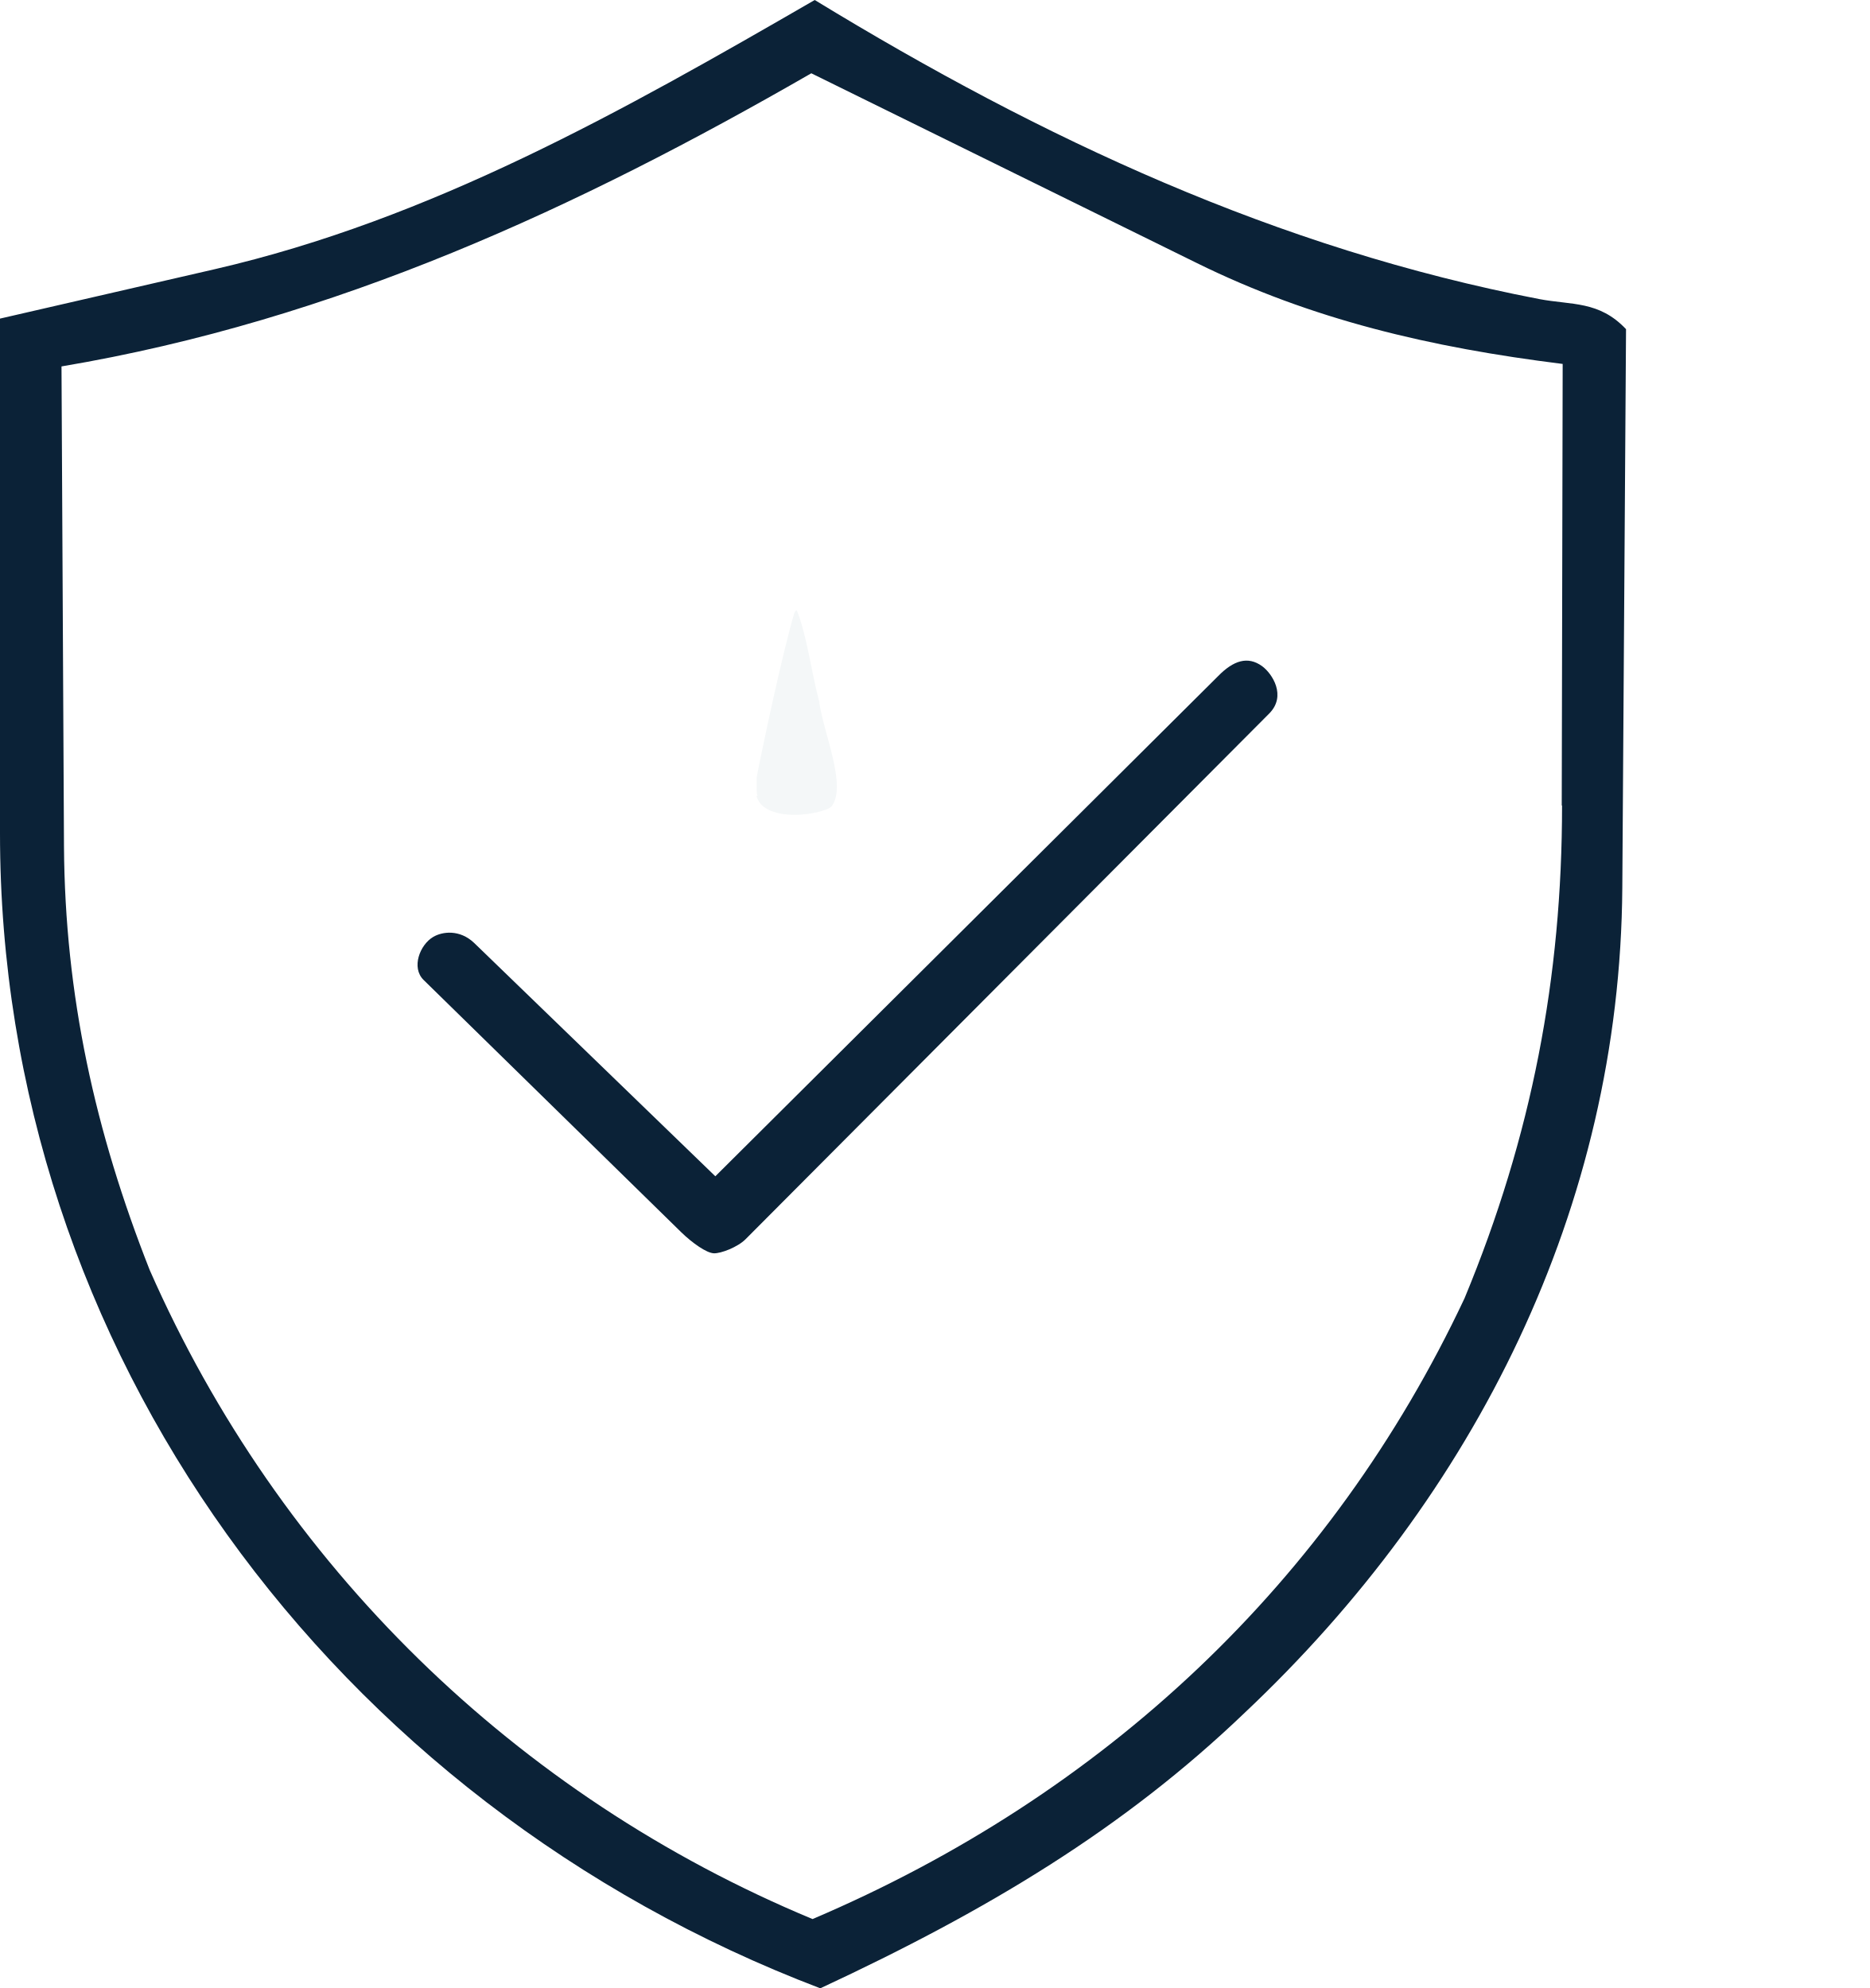
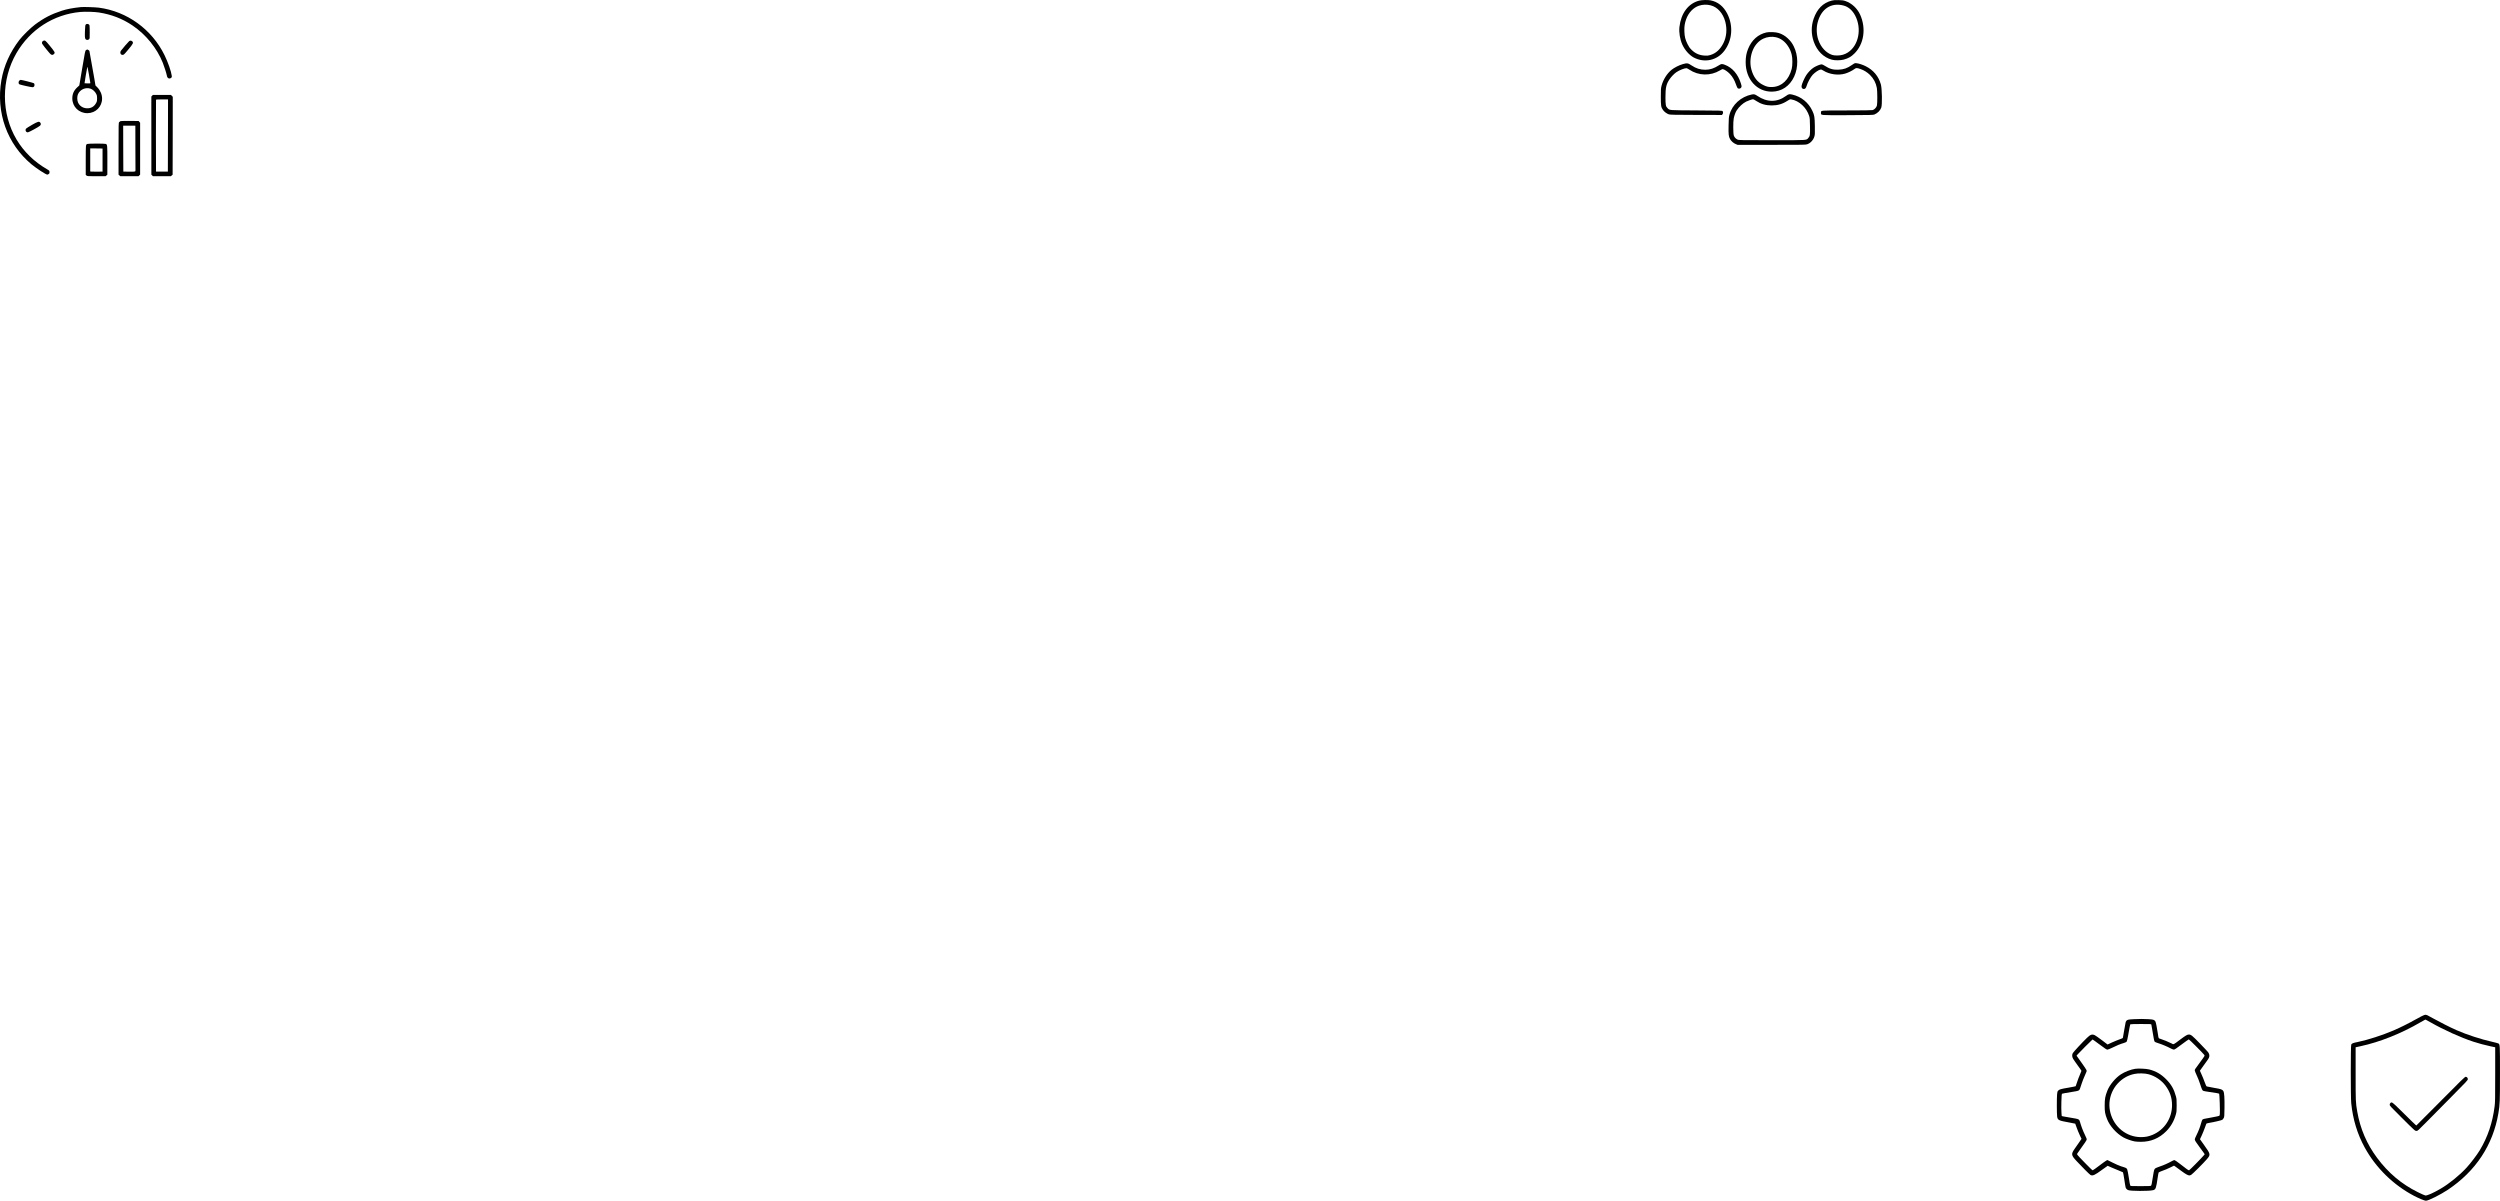
- <svg xmlns="http://www.w3.org/2000/svg" id="Vrstva_1" version="1.1" viewBox="0 0 60.18 64.02">
-   <defs>
-     <style>
-       .st0 {
-         fill: #f4f7f8;
-       }
- 
-       .st1 {
-         fill: none;
-       }
- 
-       .st2 {
-         fill: #0b2237;
-       }
-     </style>
-   </defs>
-   <path class="st1" d="M25.52,26.24c-.41,0-.8-.11-1.02-.35.22.25.61.35,1.02.35Z" />
-   <path class="st1" d="M24.37,25.73s.05.06.07.09c-.04-.06-.07-.13-.09-.2,0,.03,0,.08.02.11Z" />
-   <path class="st1" d="M26.37,22.54s0,.07.02.11c0-.03,0-.07-.02-.11-.25-.97-.38-2.06-.7-2.87,0-.01-.03-.02-.04,0h.04c.32.82.45,1.9.7,2.87Z" />
-   <path class="st1" d="M26.52,36.65c5.68-1.69,2.81-9.69-2.63-7.71l-.18.08c-4.47,2.07-1.86,8.81,2.81,7.63Z" />
-   <path class="st1" d="M25.88,26.22c-.1,0-.19.02-.29.02.1,0,.19,0,.29-.02Z" />
-   <path class="st1" d="M24.41,24.7c-.02.1-.04.22-.05.34.05-.23.11-.56.19-.95-.05.22-.1.42-.14.61Z" />
-   <path class="st1" d="M25.24,21c.14-.56.26-1.04.34-1.29-.06.14-.19.63-.34,1.29Z" />
-   <path class="st1" d="M26.23,26.17s-.11.02-.17.03c.06,0,.11-.02.17-.03Z" />
-   <path class="st1" d="M26.69,26.03c-.08.04-.18.07-.28.1.1-.03.2-.06.28-.1Z" />
-   <path class="st1" d="M24.33,25.19v.14-.14Z" />
-   <path class="st1" d="M46.1,59.67c-.03-3.39-.06-12.98-.11-14.71-.08-.27-.28-.22-.62-.26-.56-.02-1.79-.02-2.69-.04-.88.07-1.5-.3-1.38.78.03,3.14.03,16.28.09,18.07.23.49.74.37,1.44.48.92.07,2.27.03,2.86-.09l.1-.03c.13-.04.21-.09.26-.17.15-1.02,0-2.63.04-4.05v.02s0,0,.01,0Z" />
-   <path class="st1" d="M31.94,54.57c-1.4-.38-3.45-.45-4.9-.06,0,.7.04,9.02.04,9.38,1.23.1,3.65.05,4.85.09h0c0-1.73.05-9.29,0-9.42h.01Z" />
-   <path class="st1" d="M60.17,47.67c-.03-7.05.02-13.83-.05-14.2-.96-.12-3.59,0-4.58-.03-.48,6.39-.03,28.51-.15,30.3,1.24.36,3.18.26,4.53,0l.09-.03c.08-.03.13-.05.15-.08.05-3.07,0-11.41,0-15.97h.01Z" />
-   <path class="st0" d="M24.35,25.62c.02.07.05.14.09.2.02.02.03.05.05.07.22.24.61.34,1.02.35h.08c.1,0,.19,0,.29-.02.06,0,.12,0,.18-.02.06,0,.11-.02.17-.03.06,0,.12-.03.18-.04.1-.03.2-.06.28-.1l.09-.07c.48-.66-.24-2.29-.4-3.31,0-.03,0-.07-.02-.11-.25-.97-.38-2.05-.7-2.87,0-.01-.03-.02-.04,0,0,0-.03.03-.04.05h0c-.08.25-.2.72-.34,1.29-.23.95-.5,2.17-.69,3.09-.08.38-.15.71-.19.95v.29c0,.11,0,.21.03.3l-.03-.02h0Z" />
+ <svg xmlns="http://www.w3.org/2000/svg" id="Vrstva_1" version="1.1" viewBox="0 0 1347.42 647.14">
  <g>
-     <path class="st2" d="M49.55,9.63c-8.41-1.62-15.98-5.15-23.32-9.63-6.19,3.58-12.34,7.06-19.32,8.67l-6.91,1.59v16.58c0,16.61,10.7,31.21,26.41,37.19,5.39-2.51,9.77-5.14,13.67-8.88,7.41-6.99,12.08-16.26,12.15-26.56l.12-17.99c-.87-.92-1.75-.77-2.8-.97ZM50.29,25.94c0,5.52-.97,10.64-3.14,15.87-4.3,9.14-11.6,15.99-20.99,19.99-9.55-3.97-17.16-11.4-21.34-20.9-1.76-4.46-2.73-8.85-2.76-13.64l-.08-15.46c8.84-1.49,16.64-5.12,24.14-9.44l12.41,6.11c3.69,1.82,7.52,2.72,11.78,3.25l-.03,14.22Z" />
-     <path class="st2" d="M15.27,30.37c-.47-.45-1.03-.37-1.32-.2-.43.25-.72.99-.31,1.39l8.29,8.12c.37.36.82.67,1.05.68.23.01.77-.2,1.02-.45l16.86-16.93c.57-.57.1-1.29-.23-1.53-.46-.33-.92-.18-1.41.32l-16.19,16.11-7.75-7.5Z" />
+     <path d="M43.71,3.81c-4.45.47-7.56,1.05-10.44,1.98-5.57,1.81-9.68,3.93-14.48,7.52-2.38,1.78-6.52,5.87-8.3,8.16C5.39,28.12,2.08,35.47.75,43.22c-3,17.39,3.09,34.4,16.22,45.34,2.73,2.26,7.78,5.56,8.56,5.56.16,0,.48-.17.74-.36.4-.31.47-.48.41-1.09-.05-.69-.09-.72-1.35-1.47-6.97-4.05-12.47-9.42-16.37-15.94-8.38-14.04-8.42-32.3-.09-46.65C16.25,15.91,28.89,7.78,43.28,6.45c2.59-.24,7.66-.1,10.06.28,6.71,1.05,12.59,3.31,18.06,6.99,7.19,4.83,13.2,12.22,16.37,20.19.83,2.12,1.95,5.66,2.19,6.95.22,1.31,1.29,1.86,2.21,1.14.45-.35.48-.47.4-1.17-.29-2.33-2.04-7.33-3.92-11.15-6.83-13.89-20.19-23.55-35.37-25.55-1.92-.24-8.18-.45-9.58-.31Z" />
+     <path d="M46.27,13.18c-.31.31-.36.62-.48,3.42-.12,3.36-.05,4.19.45,4.64.47.41,1.29.38,1.76-.09.36-.36.38-.5.36-3.69,0-1.83-.05-3.52-.12-3.76-.21-.79-1.35-1.09-1.97-.52Z" />
+     <path d="M23.3,22c-.48.21-.79.88-.66,1.41.09.36,2.97,4.04,4.35,5.52.72.79,1.41.88,2.05.22.78-.76.66-1-2.38-4.71-2.21-2.69-2.4-2.83-3.36-2.45Z" />
+     <path d="M69.63,22.17c-.43.35-3.5,3.88-4.38,5.07-.78,1.02-.31,2.35.79,2.35.66,0,.85-.17,3.14-2.93,2.61-3.09,2.86-3.66,2.09-4.38-.53-.47-1.14-.5-1.64-.1Z" />
+     <path d="M46.32,27.04c-.43.38-.53.88-2,9.7l-1.57,9.3-1.16,1.07c-1.79,1.67-2.62,3.54-2.62,5.95.02,4.49,3.54,7.94,8.13,7.94,4.43-.02,7.92-3.47,7.92-7.85,0-2.21-.95-4.45-2.55-6.06l-1.02-1.02-.55-3.36c-.74-4.43-2.59-14.84-2.71-15.23-.09-.28-.9-.81-1.26-.81-.09,0-.36.17-.6.38ZM47.96,40.3c.38,2.23.71,4.18.72,4.37.03.29-.09.31-1.52.29-.85-.02-1.57-.07-1.6-.09-.05-.05,1.31-8.14,1.45-8.54.03-.14.12-.21.17-.16s.4,1.92.78,4.12ZM48.85,47.81c1.1.38,2.42,1.59,3,2.79.41.85.48,1.19.48,2.45s-.07,1.59-.48,2.38c-1.09,2.07-2.83,3.05-5.14,2.93-2.1-.12-3.85-1.29-4.66-3.14-.53-1.19-.55-3.28-.03-4.43,1.17-2.61,4.14-3.9,6.83-2.98Z" />
+     <path d="M10.67,43.27c-.79.4-.91,1.79-.17,2.19.48.26,6.28,1.55,6.95,1.55.35,0,.71-.12.86-.31.4-.43.38-1.47-.02-1.83-.24-.21-6.64-1.85-7.14-1.83-.03,0-.24.1-.48.22Z" />
+     <path d="M82.01,51.59l-.43.41-.02,4.02c0,4.07,0,6.19.02,26.67v11.44l.43.41.41.43h9.66l.48-.41.48-.41.05-21,.03-20.98-.5-.52-.5-.5h-9.71l-.41.43ZM90.52,73.02l-.05,19.46h-6.38l-.05-19.24c-.02-10.58,0-19.34.05-19.46.05-.16.88-.21,3.28-.21h3.19l-.03,19.44Z" />
+     <path d="M64.93,65.29c-.19.09-.5.33-.69.53-.33.38-.35.64-.35,14.35v13.97l.48.41.48.41h9.83l.41-.43.43-.41v-27.95l-.41-.48-.41-.48-4.73-.03c-2.59-.02-4.87.03-5.06.1ZM72.97,79.31c.02,6.38.03,11.9.05,12.27.03.35-.05.72-.16.81-.14.12-1.4.16-3.3.14l-3.09-.05-.05-12.39-.03-12.37h6.56l.02,11.59Z" />
+     <path d="M17.23,67.31c-1.57.9-2.98,1.79-3.14,1.98-.69.81-.14,2.05.9,2.05.52,0,5.95-2.97,6.59-3.59.5-.5.55-1.12.14-1.64-.64-.81-1.26-.66-4.49,1.19Z" />
+     <path d="M46.99,77.59c-.78.45-.76.36-.78,8.71v7.97l.45.35c.45.35.67.36,5.35.36h4.88l.48-.41.48-.41.02-7.66c.02-8.26-.02-8.61-.88-8.94-.66-.24-9.56-.22-10.01.03ZM55.27,86.27v6.21l-2.93.05c-1.6.02-3.11,0-3.31-.05l-.4-.09v-12.42l3.33.03,3.31.05v6.21Z" />
+   </g>
+   <g>
+     <path d="M1302.47,549.16c-4.47,2.5-8.54,4.54-12.51,6.25-5.88,2.52-13.75,5.06-19.15,6.18-2.67.53-3.19.74-3.57,1.4-.33.57-.33,28.42,0,31.61.88,8.71,3.3,16.63,7.23,23.81,6.02,11.01,15.44,20.24,26.67,26.14,2.45,1.29,5.62,2.61,6.33,2.61,1.35,0,7.78-3.21,11.8-5.88,15.04-10.02,24.38-24.14,27.28-41.25.81-4.87.86-6.02.86-21.62s.02-15.55-.93-16.05c-.26-.12-1.73-.52-3.26-.86-6.12-1.36-13.65-3.83-19.36-6.33-3.02-1.33-9.11-4.4-12.22-6.16-1.54-.88-3.05-1.69-3.38-1.83-1.19-.5-1.52-.38-5.8,2ZM1309.86,550.94c7.18,4.11,16.55,8.33,23.24,10.51,3.04.98,5.83,1.73,9.14,2.45l2.59.55v14.65c0,13.13-.03,14.91-.31,17.15-1.12,8.89-3.71,16.55-7.97,23.65-1.55,2.57-4.87,6.94-7.11,9.39-3.85,4.18-9.35,8.66-14.03,11.39-4.04,2.36-7.3,3.8-8.25,3.64-.35-.05-2.17-.86-4.07-1.81-8.71-4.31-15.86-10.32-21.89-18.43-5.54-7.4-9.14-15.82-10.71-24.9-.88-5.14-.88-5.23-.88-20.43v-14.3l2.62-.57c10.32-2.21,22.05-6.88,32.14-12.8,1.47-.86,2.74-1.57,2.81-1.57.09-.02,1.29.64,2.67,1.43Z" />
+     <path d="M1315.43,593.49c-7.14,7.21-13.04,13.11-13.1,13.11-.16,0-3.21-2.97-8.59-8.3-4.43-4.38-4.66-4.54-5.42-3.78-.21.21-.35.57-.35.91,0,.5.57,1.12,6.18,6.69,7.52,7.47,7.44,7.4,8.28,7.4.62.02.85-.19,5.87-5.3,2.88-2.93,8.06-8.14,11.49-11.61,10.21-10.32,10.28-10.39,10.28-11.01,0-.69-.53-1.24-1.17-1.24-.41,0-2.38,1.9-13.47,13.11Z" />
+   </g>
+   <g>
+     <path d="M1149.87,549.32c-3.23.12-3.83.38-4.24,1.76-.09.31-.43,2.19-.76,4.19-.33,1.98-.64,3.78-.69,3.99-.05.28-.45.47-1.73.9-.91.31-2.76,1.05-4.11,1.67l-2.43,1.12-3-2.28c-1.64-1.24-3.35-2.45-3.78-2.67-1.5-.76-2.42-.47-4.31,1.36-2.5,2.4-7.32,7.63-7.66,8.26-.47.93-.41,1.97.16,3,.26.47,1.4,2.09,2.5,3.61,1.1,1.5,2.02,2.81,2.02,2.93,0,.1-.38,1.05-.85,2.09-.47,1.05-1.14,2.83-1.5,3.97-.35,1.14-.69,2.14-.76,2.21s-1.71.41-3.64.74c-4.38.74-5.12.95-5.75,1.6-.45.47-.52.69-.64,2.04-.19,2.12-.17,10.4.02,11.87.26,2.04.78,2.29,6.4,3.28,1.81.31,3.31.6,3.36.66s.4.98.76,2.09c.38,1.09,1.12,2.92,1.66,4.05l.97,2.05-1.26,1.85c-.71,1-1.81,2.61-2.47,3.55-1.93,2.81-1.85,3.43,1.04,6.54,2.69,2.93,7.04,7.26,7.52,7.52,1.19.62,2.31.12,6.33-2.85,1.55-1.16,2.86-2.09,2.95-2.09.07,0,1,.41,2.09.93,1.09.5,2.86,1.24,3.95,1.64,1.09.41,2.07.83,2.19.93.1.12.43,1.9.74,3.99.29,2.07.62,3.97.71,4.23.22.59.64,1.02,1.26,1.35,1.16.6,11.49.64,13.6.05,1.35-.38,1.59-1.04,2.4-6.71.19-1.38.43-2.64.52-2.79s1-.59,2.09-.95c1.07-.36,2.92-1.14,4.07-1.71l2.14-1.05.88.62c.5.35,1.86,1.35,3.05,2.24,2.21,1.64,3.57,2.42,4.28,2.42.22,0,.67-.12.98-.28.6-.28,6.71-6.37,8.52-8.49,2.07-2.45,2.04-2.64-1.5-7.59l-2.24-3.16.91-1.93c.5-1.07,1.24-2.9,1.66-4.09.4-1.19.79-2.24.88-2.36.09-.1.71-.29,1.4-.4,2.78-.45,6.78-1.4,7.19-1.69.24-.17.59-.62.78-1,.31-.62.35-1.09.4-5.42.07-5.4-.12-8.18-.6-9.01-.53-.91-1.14-1.14-4.99-1.78-1.98-.35-3.76-.67-3.95-.76-.26-.1-.59-.78-1.19-2.45-.45-1.28-1.21-3.12-1.67-4.11s-.85-1.85-.85-1.92.95-1.4,2.1-2.95c2.45-3.31,2.67-3.66,2.92-4.52.21-.79,0-1.71-.62-2.54-.24-.31-2.23-2.45-4.43-4.71-4.07-4.21-4.78-4.78-5.92-4.78-.85,0-1.76.53-4.66,2.71-3.97,2.97-3.43,2.74-4.76,2.04-1.29-.69-4.61-2.04-5.94-2.43-1.02-.29-.97-.17-1.29-2.4-.5-3.43-1.12-6.52-1.4-6.99-.55-.9-1.19-1.09-4.04-1.22-2.86-.14-3.97-.14-7.76.02ZM1159.51,552.2c.1.4.9,4.99,1.22,7.09.12.9.36,1.79.5,2.02.21.31.74.55,2.04.95,2.04.64,4.85,1.81,6.63,2.78.67.36,1.47.67,1.74.67.4,0,1.35-.64,4.16-2.76,2.02-1.52,3.76-2.76,3.9-2.76.24,0,7.82,7.61,8.3,8.33.35.53.47.33-2.42,4.26-2.74,3.73-2.67,3.62-2.67,4.16,0,.24.47,1.41,1.02,2.59.57,1.17,1.4,3.26,1.83,4.64,1.02,3.11,1.22,3.55,1.79,3.78.24.1,1.54.35,2.86.53,4.02.57,5.47.83,5.66,1.02s.5,9.71.35,10.92c-.05.45-.19.9-.29.98s-1.74.43-3.64.78c-5.02.88-5.24.93-5.54,1.4-.14.21-.45,1.12-.69,2-.52,1.95-1.38,4.16-2.5,6.4-.47.93-.85,1.85-.85,2.04,0,.6.59,1.57,2.55,4.18,1.04,1.36,2.09,2.81,2.35,3.21l.45.71-.47.57c-1.22,1.48-7.73,8.07-7.97,8.07-.38,0-1.47-.78-4.74-3.36-1.52-1.19-2.92-2.16-3.11-2.16-.21,0-.79.24-1.31.52-2.19,1.22-4.54,2.26-6.56,2.93-1.19.4-2.33.88-2.54,1.07-.52.48-.67,1-1.17,4.19-.69,4.4-.79,4.9-1.09,5.12-.19.17-1.52.22-5.59.22-4.8,0-5.37-.03-5.56-.29-.12-.16-.47-2.02-.76-4.12-.33-2.21-.71-4.14-.88-4.57-.36-.79-.43-.83-3.38-1.73-.85-.26-2.85-1.14-4.43-1.93l-2.88-1.43-.57.28c-.31.14-2.04,1.4-3.83,2.76-1.79,1.38-3.38,2.5-3.54,2.5-.17,0-2-1.76-4.09-3.93-5-5.19-4.52-4.52-3.99-5.42.24-.41,1.36-2,2.5-3.55,1.14-1.54,2.17-3.07,2.28-3.4.19-.57.14-.72-.91-2.88s-2-4.68-2.62-6.9c-.4-1.47-.57-1.55-4.52-2.19-1.88-.29-3.85-.64-4.37-.76l-.95-.21-.14-1.64c-.21-2.47-.02-10.2.26-10.37.12-.07.72-.22,1.35-.31,6.73-1.09,7.32-1.21,7.75-1.54.48-.36.52-.45,1.54-3.67.38-1.21,1.17-3.19,1.74-4.43,1.05-2.26,1.05-2.28.79-2.9-.14-.33-1.38-2.21-2.78-4.14l-2.52-3.54.6-.72c.64-.78,7.82-7.94,8.02-8.02.07-.02,1.78,1.21,3.8,2.73,2.83,2.12,3.8,2.76,4.18,2.76.29,0,1.43-.47,2.57-1.02,2.24-1.14,4.43-2.04,6.37-2.59.85-.26,1.33-.5,1.5-.78.16-.22.5-1.74.78-3.4.71-4.09,1.02-5.68,1.14-5.87.05-.09,2.5-.16,5.68-.16,5.18,0,5.59.02,5.68.29Z" />
+     <path d="M1150.75,576.06c-2.43.4-5.49,1.57-7.69,3-2.92,1.9-6.06,5.69-7.25,8.75-1.21,3.11-1.43,4.4-1.45,7.92-.02,3.5.19,4.66,1.29,7.45,1.48,3.74,4.97,7.66,8.71,9.8,1.52.86,4.62,1.97,6.28,2.23.62.1,2.09.19,3.24.19,5.33,0,9.85-1.88,13.63-5.68,2.42-2.42,4.23-5.54,5.16-8.92.45-1.6.48-1.93.48-5.07s-.05-3.54-.4-4.83c-1.05-3.9-2.52-6.45-5.3-9.25-2.69-2.71-5.43-4.3-9.06-5.24-1.66-.43-5.87-.62-7.66-.35ZM1157.98,578.98c3.54.93,6.97,3.24,9.13,6.12,2.43,3.26,3.54,6.56,3.55,10.49.02,7.11-4.09,13.37-10.52,16.06-2.17.9-3.86,1.22-6.3,1.22-7.71-.02-14.44-5.4-16.41-13.16-1.92-7.49,1.45-15.32,8.23-19.15,1.45-.81,2.98-1.38,4.73-1.74,2.09-.45,5.59-.38,7.59.16Z" />
+   </g>
+   <g>
+     <path d="M915.74.36c-5.81,1.52-9.73,6.78-10.58,14.18-.33,2.93.29,6.69,1.57,9.52,1.33,2.92,3.8,5.69,6.14,6.94,5.83,3.05,12.58,1.57,16.51-3.64,4.3-5.68,4.9-13.47,1.55-20.01-2.02-3.95-5.06-6.37-8.97-7.16-1.5-.31-4.76-.22-6.23.17ZM922,2.88c3.67.91,6.68,4.28,7.88,8.85,1.04,3.95.67,8.11-.98,11.44-1.74,3.47-4.05,5.59-7.13,6.5-1.09.33-1.52.38-3.02.29-2.85-.16-5.11-1.16-7.09-3.14-.97-.97-1.4-1.57-2.12-3.02-1.22-2.47-1.62-4-1.71-6.9-.1-2.64.16-4.3.98-6.61,1.28-3.49,3.86-6.21,6.87-7.21,1.97-.66,4.21-.74,6.31-.21Z" />
+     <path d="M987.17.34c-4.66,1.26-7.78,4.4-9.66,9.73-1.4,3.97-1.38,8.42.07,12.47,1.78,4.97,5.28,8.44,9.75,9.64,1.66.45,4.69.41,6.42-.07,2.52-.71,3.92-1.5,5.69-3.24,5.14-5.04,6.44-13.47,3.17-20.84-1.54-3.47-4.54-6.28-7.95-7.45-1.19-.41-1.71-.48-3.8-.53-1.98-.03-2.64.02-3.69.29ZM993.6,2.98c2.61.67,4.81,2.59,6.3,5.45,3.66,7.07,1.85,16.1-3.97,19.86-1.69,1.09-3.5,1.6-5.68,1.62-1.31,0-2.07-.09-2.76-.31-3.31-1.1-6.07-4.09-7.45-8.04-1-2.86-1.16-6.45-.41-9.35,1.88-7.42,7.28-10.99,13.97-9.23Z" />
+     <path d="M952.02,17.49c-4.5,1.04-7.92,4.09-9.85,8.83-.91,2.26-1.31,4.38-1.31,7.14-.02,9.26,6.02,16.03,14.2,15.94,5.21-.07,9.52-2.98,11.9-8.04,2.35-5,2.26-11.51-.19-16.39-.91-1.81-1.71-2.88-3.23-4.31-1.41-1.33-2.97-2.26-4.83-2.86-1.66-.53-5.02-.69-6.69-.31ZM957.28,20.1c2.48.59,4.69,2.21,6.3,4.64,1.07,1.59,1.64,2.9,2.1,4.76.47,1.83.47,5.78,0,7.59-1.5,5.88-5.33,9.54-10.3,9.8-2,.1-3.04-.1-4.88-.98-3.33-1.57-5.45-4.31-6.59-8.56-.9-3.3-.53-7.44.95-10.68,1.17-2.61,3.11-4.68,5.43-5.8,2.1-1.02,4.71-1.31,6.99-.78Z" />
+     <path d="M998.29,34.92c-2.73,1.9-4.47,2.5-7.44,2.64-2.86.12-4.71-.4-7.33-2.09-.76-.5-1.41-.79-1.74-.79-.74,0-3.04.93-4.26,1.73-1.36.86-2.97,2.52-4.02,4.12-.97,1.48-2.42,4.8-2.52,5.8-.12.93.41,1.64,1.22,1.64.74,0,1.19-.52,1.55-1.78.5-1.73,2.1-4.66,3.23-5.88,1.14-1.24,3.24-2.66,4.16-2.81.48-.07.78.03,1.57.53,3.21,2.05,7.94,2.73,11.68,1.66,1.59-.45,3.8-1.52,5-2.42,1.02-.76,1.28-.76,3.33-.07,1.85.62,3.67,1.74,5.12,3.17,2.02,2,3.21,4.26,3.73,7.07.29,1.64.33,8.32.03,9.44-.24,1.02-1.35,2.19-2.29,2.45-.47.12-4.83.19-13.89.19-14.92,0-13.97-.09-13.97,1.29s-.98,1.31,14.42,1.26c12.34-.05,13.68-.09,14.35-.35,1.74-.71,3.19-2.16,3.74-3.76.55-1.64.4-10.16-.22-12.42-1.21-4.37-4-7.75-8.14-9.83-1.55-.79-3.86-1.55-5-1.64-.91-.09-.98-.07-2.31.85Z" />
+     <path d="M906.96,34.57c-1.93.53-4.69,1.93-6.12,3.12-2.38,1.97-4.4,5.18-5.26,8.33-.43,1.6-.45,1.86-.45,6.07,0,4.93.1,5.66,1.16,7.18.69,1,2.12,2.05,3.24,2.38.67.21,3.38.26,14.67.29l13.84.03.33-.38c.38-.48.4-1.21.07-1.67-.24-.31-.64-.33-14.11-.41-15.41-.1-14.3,0-15.63-1.26-.91-.88-1.07-1.74-1.07-5.83,0-5.14.41-7.04,2.16-9.64.9-1.35,2.5-3.02,3.62-3.8,1.64-1.14,4.4-2.24,5.57-2.24.17,0,.86.36,1.52.79,4.92,3.33,11.4,3.49,16.51.41.62-.38,1.26-.69,1.41-.69.76,0,2.73,1.29,3.93,2.59,1.47,1.57,2.47,3.3,3.31,5.73.35.98.74,1.88.9,1.98.52.4,1.36.28,1.76-.22.47-.59.45-.79-.09-2.52-1.54-4.87-4.59-8.38-8.59-9.89-1.55-.59-1.93-.55-3.23.29-2.54,1.64-4.76,2.38-7.25,2.38-2.83,0-5.02-.69-7.52-2.36-1.9-1.26-2.29-1.33-4.68-.67Z" />
+     <path d="M944.21,50.91c-5.88,1.19-10.61,5.47-12.09,10.94-.33,1.19-.4,1.97-.47,5.75-.1,4.83.02,5.94.78,7.33.6,1.12,1.9,2.26,3.11,2.74l.98.4h18.29c17.3,0,18.34-.02,19.2-.31,1.85-.66,3.33-2.29,3.92-4.31.24-.85.28-1.67.22-5.43-.09-5-.22-5.88-1.33-8.25-2.14-4.55-5.97-7.66-10.85-8.8-1.54-.36-2.04-.26-3.33.71-4.83,3.55-10.27,3.55-15.51-.02-1.24-.85-1.79-.98-2.92-.74ZM946.55,54.41c2.47,1.64,5.04,2.4,8.25,2.42,3.26.02,5.88-.74,8.57-2.5,1.24-.81,1.38-.86,2.05-.76,4.3.72,8.26,4.43,9.7,9.06.29.97.36,1.74.41,5.37.09,4.71,0,5.31-.86,6.31-1.17,1.35.22,1.26-19.7,1.26-16.84,0-17.81-.02-18.46-.33-.97-.43-1.73-1.24-2.05-2.21-.36-1.09-.4-7.35-.03-9.23.29-1.48.93-3.28,1.54-4.23,1.24-1.95,3.28-3.86,5.16-4.81,1-.5,3.21-1.26,3.69-1.28.21,0,.98.41,1.74.93Z" />
  </g>
</svg>
